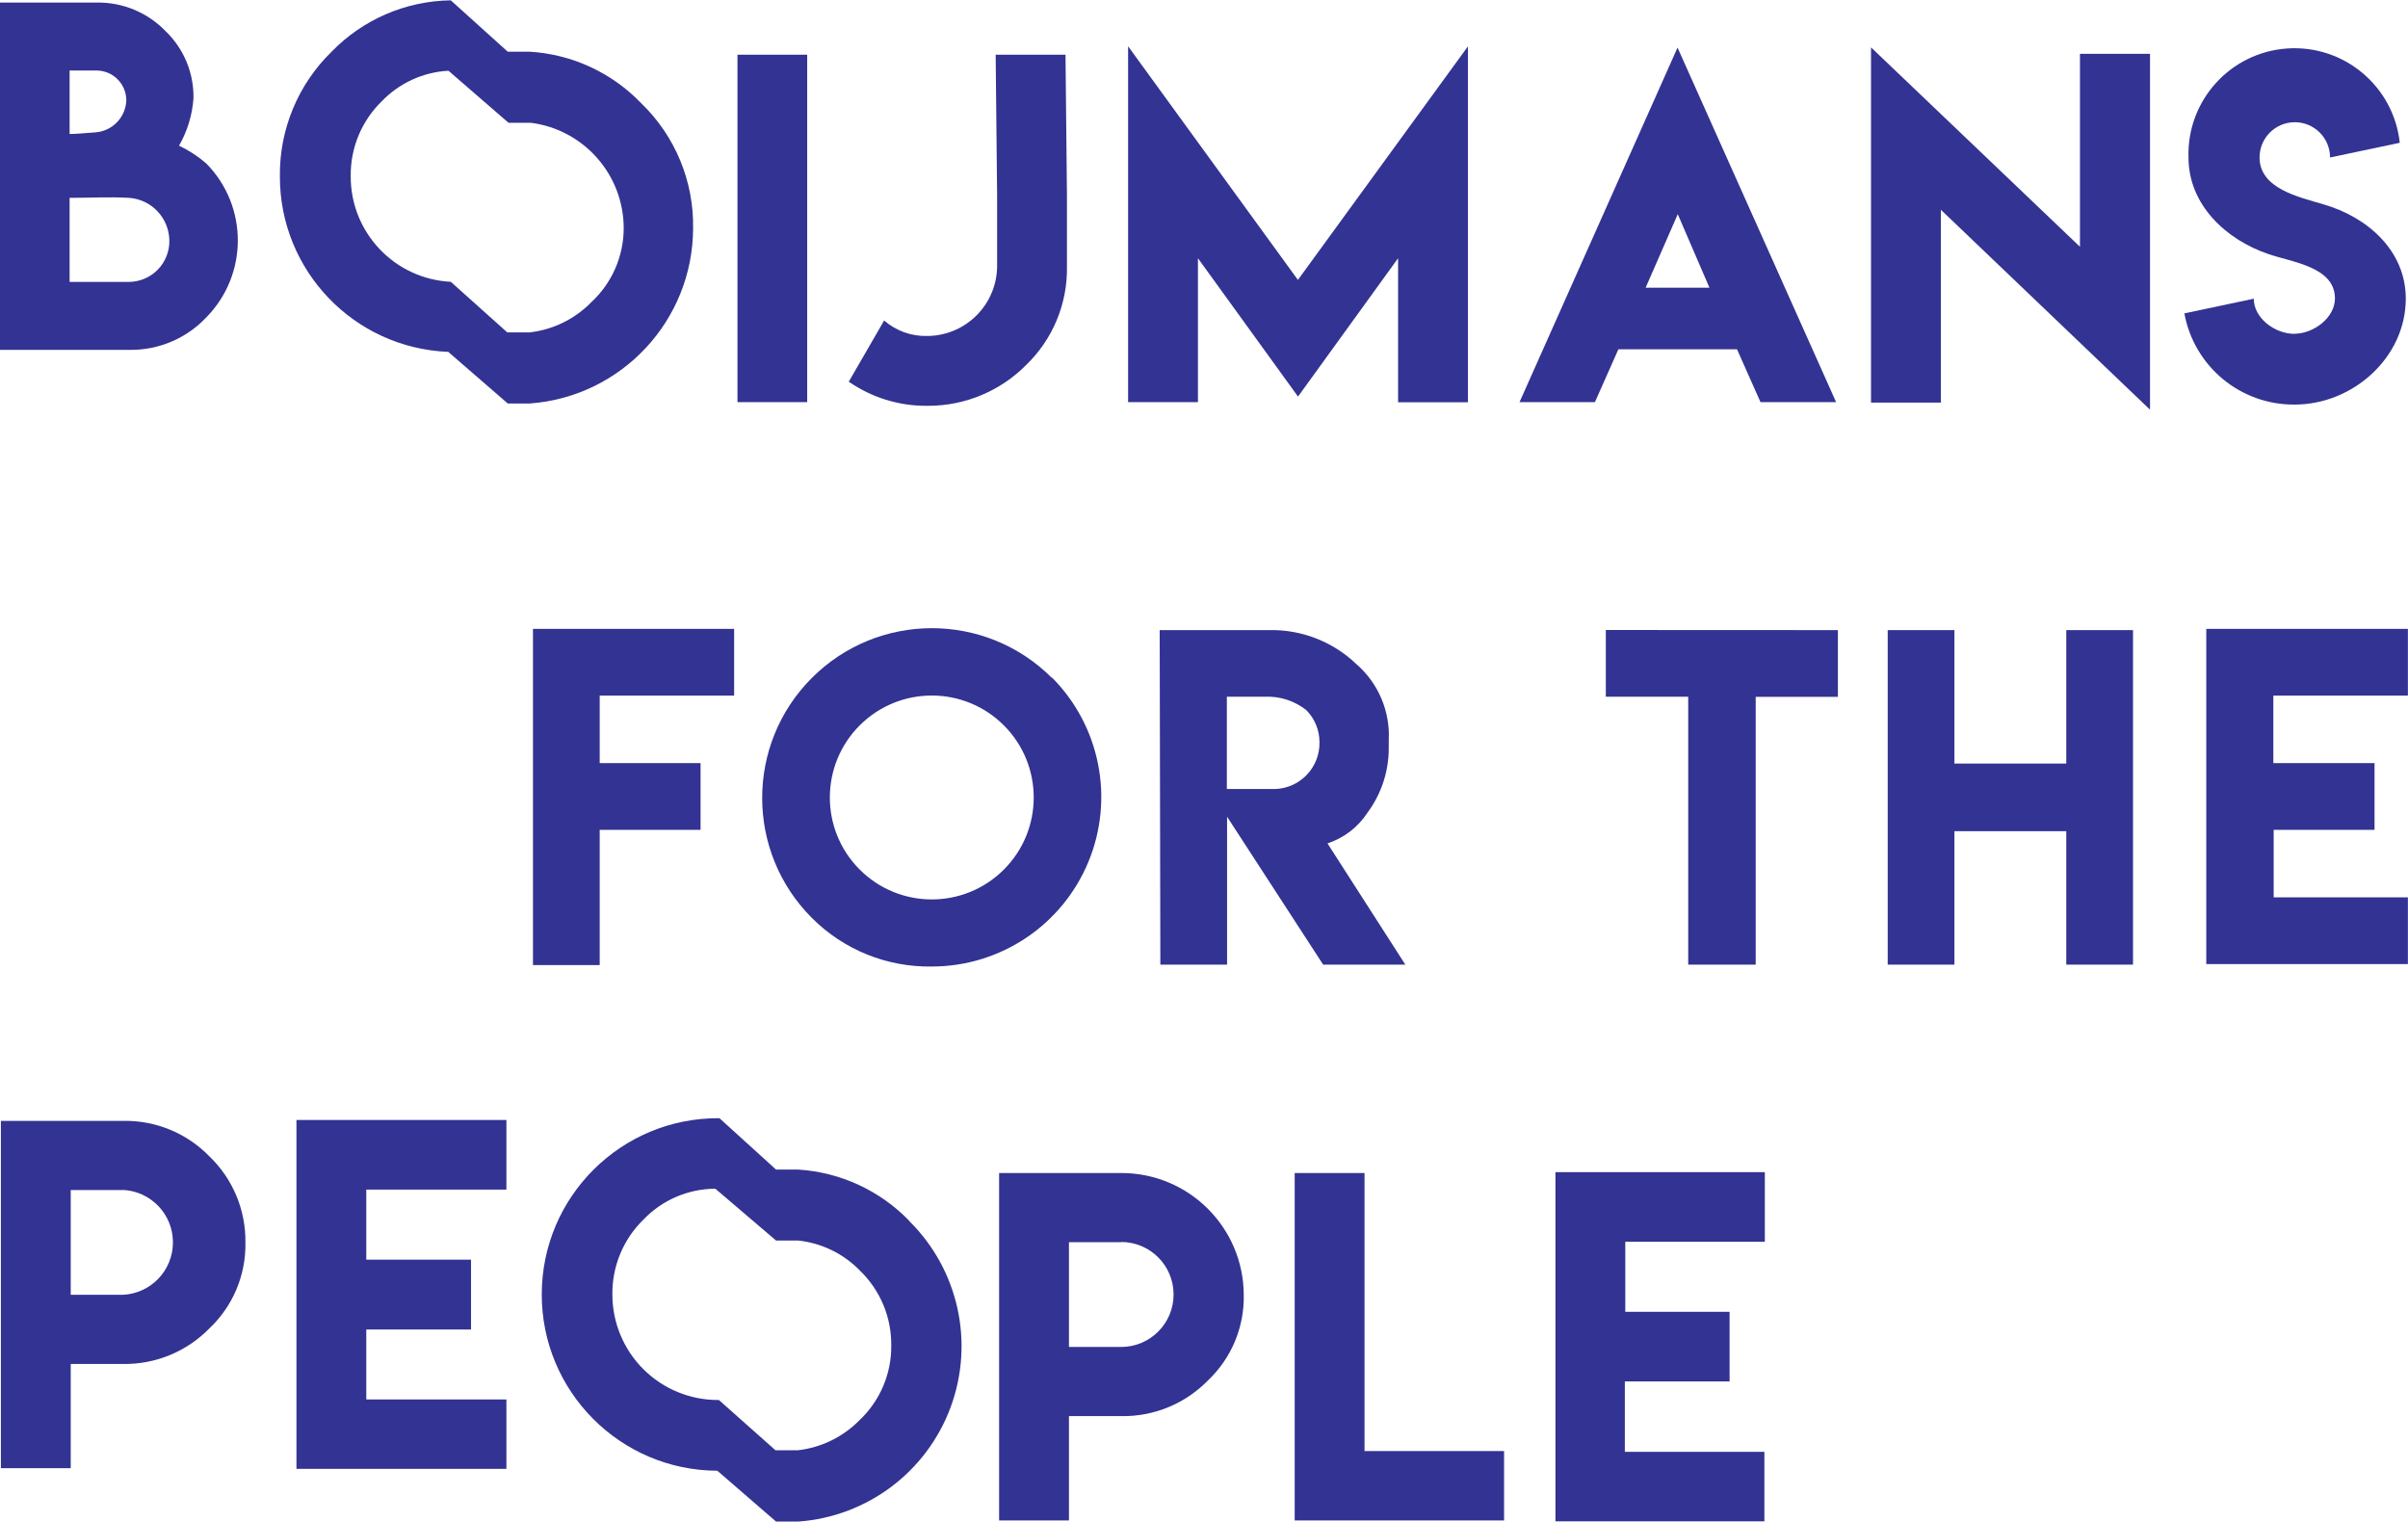
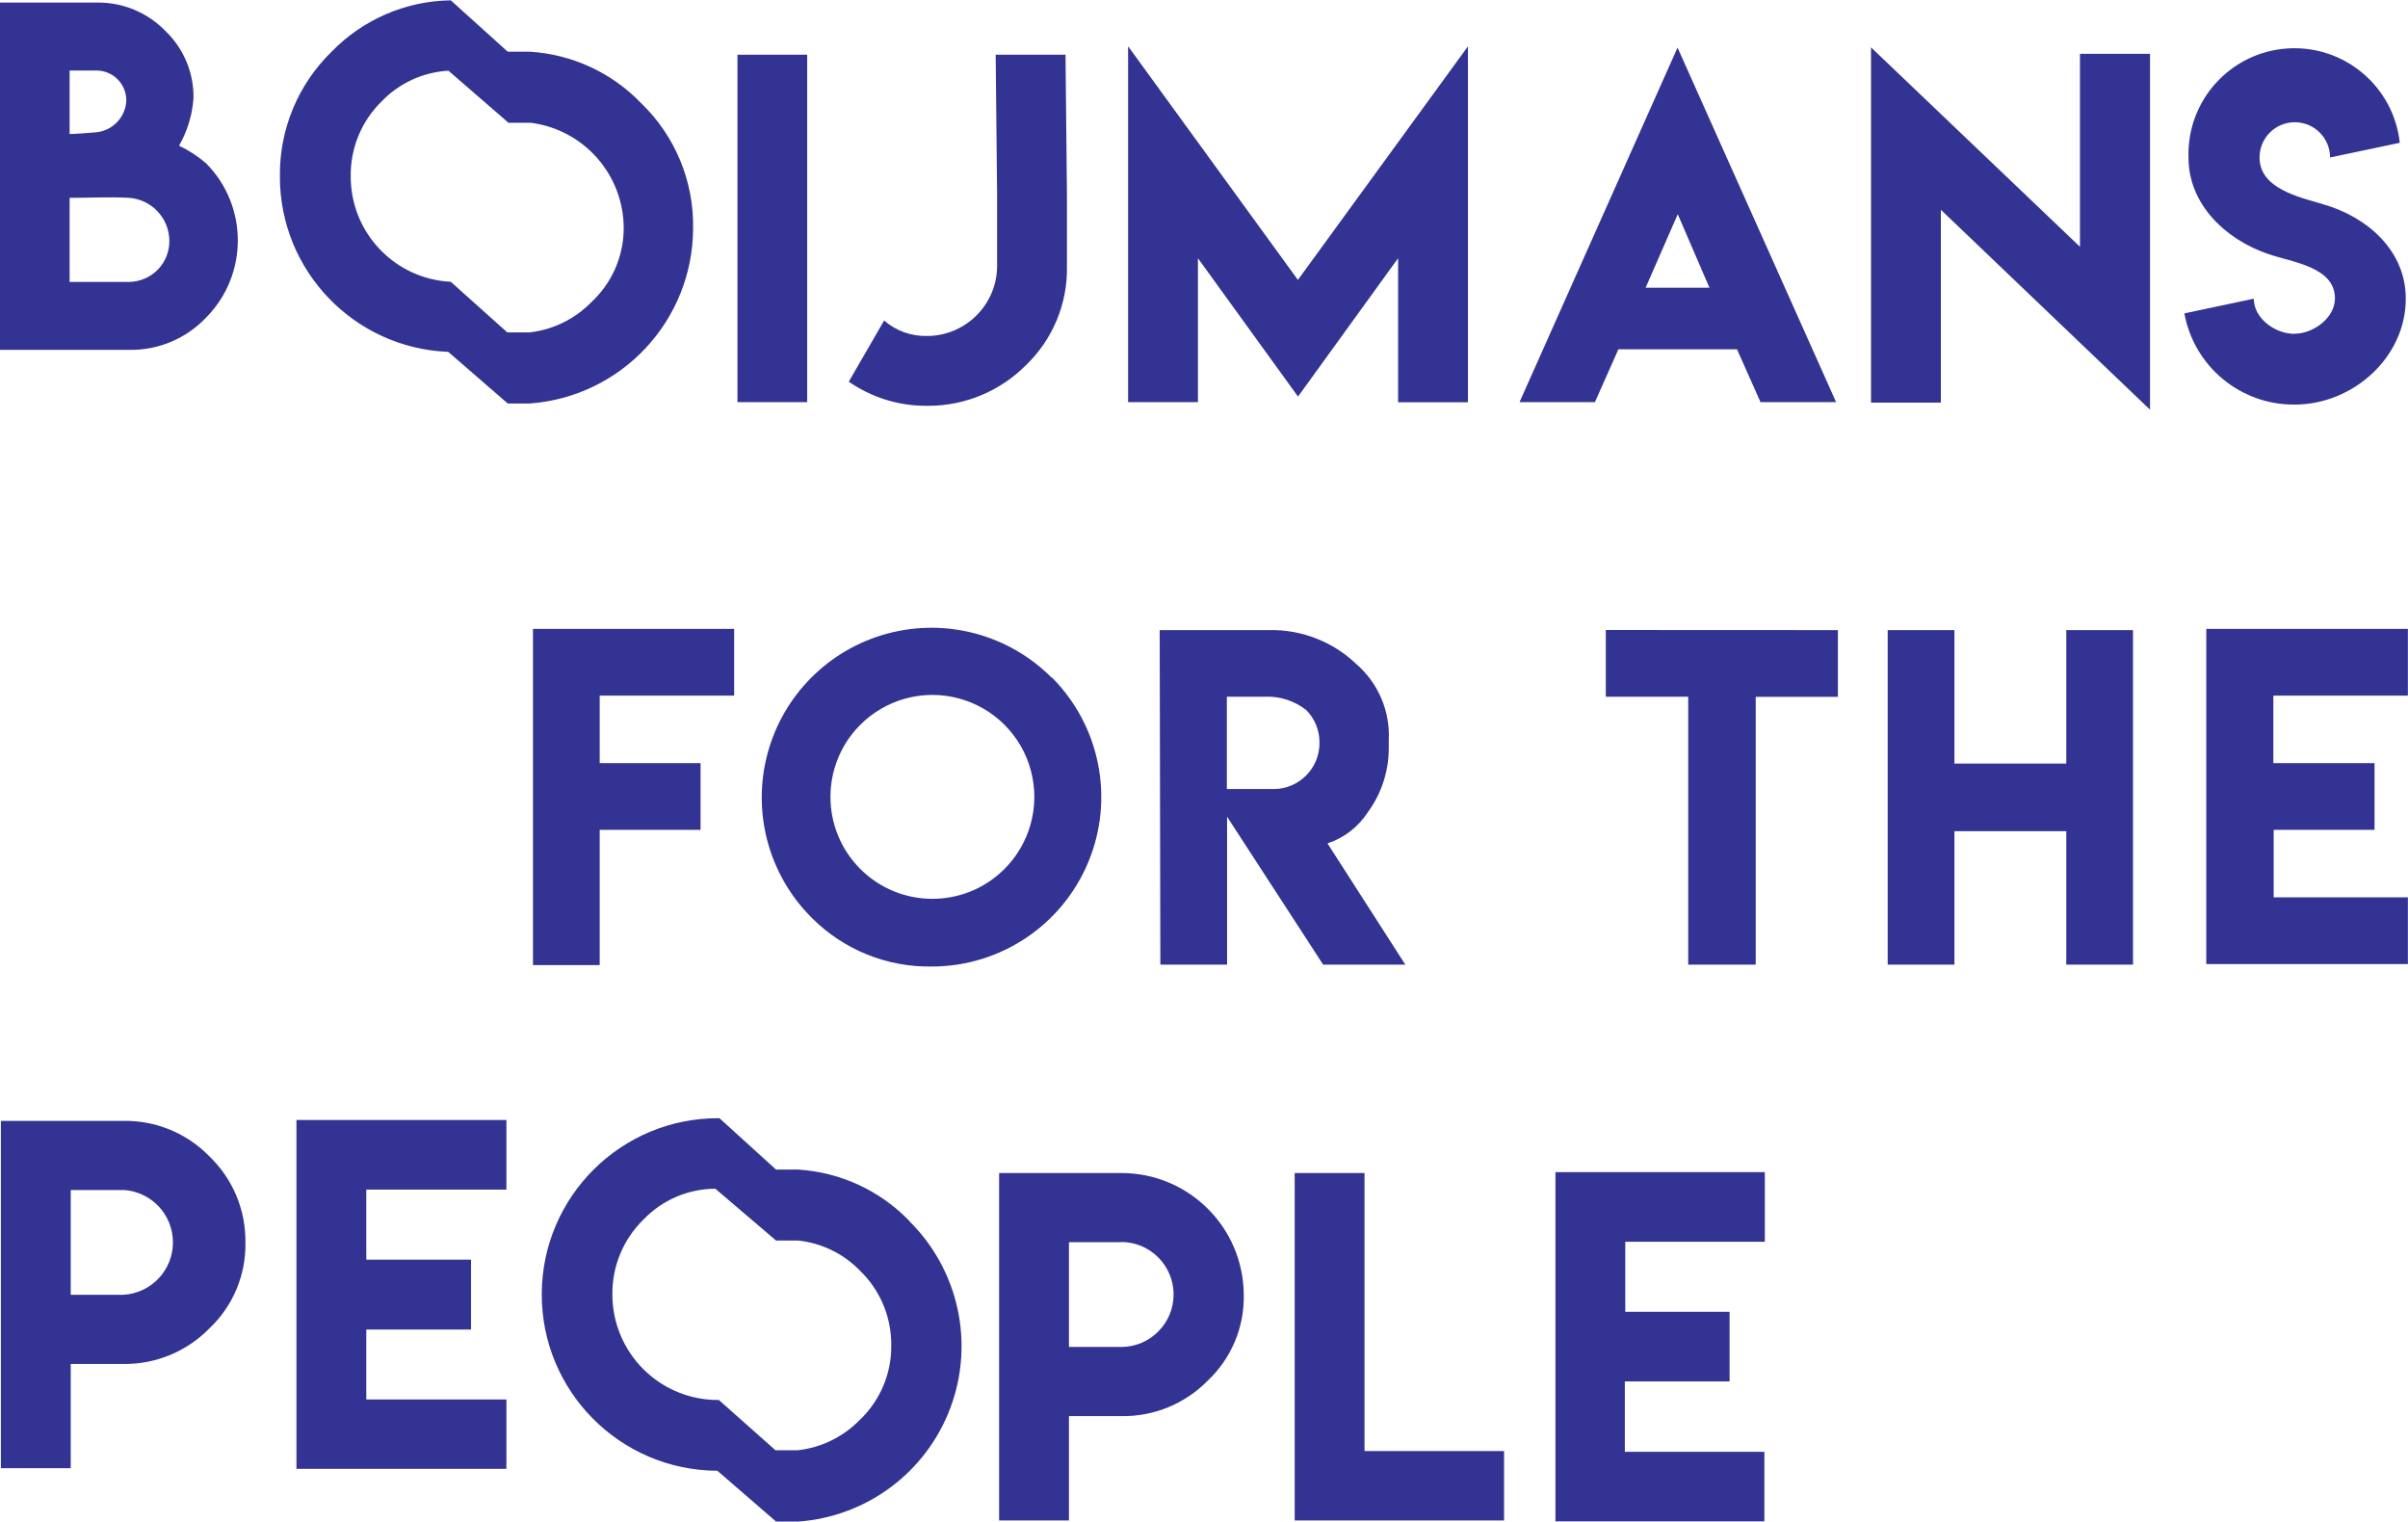
<svg xmlns="http://www.w3.org/2000/svg" viewBox="0 0 216.55 136.8">
-   <g fill="#323392" transform="translate(-1.46 -10.45)">
-     <path d="m67.48 67v6h-12.09v6.07h9.07v6h-9.07v12.16h-6v-30.23z" />
-     <path d="m96.05 71.36a15.24 15.24 0 0 1 -10.78 26 14.88 14.88 0 0 1 -10.79-4.36 15.26 15.26 0 1 1 21.57-21.6zm-17.26 4.3a9.15 9.15 0 0 0 12.93 13 9.15 9.15 0 1 0 -12.93-13z" />
-     <path d="m105.75 67.11h9.81a11 11 0 0 1 7.88 3.06 8.48 8.48 0 0 1 2.91 6.83v.78a9.72 9.72 0 0 1 -1.9 5.73 6.86 6.86 0 0 1 -3.61 2.78l7 10.9h-7.39l-8.64-13.3v13.3h-6zm14.37 10.08a4.07 4.07 0 0 0 -1.2-2.9 5.63 5.63 0 0 0 -3.73-1.19h-3.4v8.3h2.34 2a4.13 4.13 0 0 0 3.99-4.21z" />
-     <path d="m166.74 67.11v6h-7.39v24.08h-6.07v-24.09h-7.41v-6z" />
-     <path d="m177.22 67.11v12h10.06v-12h6v30.08h-6v-12h-10.06v12h-6v-30.08z" />
-     <path d="m218 67v6h-12.1v6.07h9.1v6h-9.07v6.07h12.07v6h-18.13v-30.14z" />
-     <path d="m1.54 133.1v-21.86h11a10.54 10.54 0 0 1 7.75 3.19 10.54 10.54 0 0 1 3.24 7.76 10.34 10.34 0 0 1 -3.24 7.71 10.63 10.63 0 0 1 -7.75 3.2h-4.72v9.37h-6.28zm11-15.64h-4.72v9.42h4.69a4.72 4.72 0 0 0 0-9.43z" />
-     <path d="m47 111.16v6.26h-12.6v6.3h9.42v6.28h-9.42v6.29h12.6v6.24h-18.88v-31.37z" />
-     <path d="m91.31 137.79v-21.86h11a11 11 0 0 1 11 10.95 10.3 10.3 0 0 1 -3.23 7.71 10.65 10.65 0 0 1 -7.75 3.2h-4.74v9.38h-6.28zm11-15.64h-4.72v9.42h4.69a4.72 4.72 0 0 0 0-9.44z" />
-     <path d="m124.17 115.93v25h12.55v6.24h-18.83v-31.24z" />
-     <path d="m160.17 115.85v6.26h-12.55v6.3h9.38v6.26h-9.42v6.33h12.55v6.25h-18.79v-31.4z" />
-     <path d="m83.25 120.25a15.2 15.2 0 0 0 -10-4.63h-2l-5.09-4.62h-.07a15.85 15.85 0 0 0 -.12 31.7l5.28 4.57h2a15.81 15.81 0 0 0 10-27zm-4.5 17.91a9.24 9.24 0 0 1 -5.55 2.7h-2l-5.09-4.52h-.07a9.49 9.49 0 0 1 -9.51-9.49 9.26 9.26 0 0 1 2.79-6.73 9 9 0 0 1 6.47-2.78l5.46 4.66h2a9.09 9.09 0 0 1 5.55 2.71 9.21 9.21 0 0 1 2.81 6.73 9.11 9.11 0 0 1 -2.86 6.72z" />
-     <path d="m17.56 23.55a10.83 10.83 0 0 1 2.44 1.59 9.86 9.86 0 0 1 0 13.86 9.3 9.3 0 0 1 -6.9 2.91h-11.64v-31.23h8.72a8.42 8.42 0 0 1 6.2 2.6 8.17 8.17 0 0 1 2.48 6 9.93 9.93 0 0 1 -1.3 4.27zm-7.38-6.76h-2.46v5.71c.56 0 1.34-.08 2.34-.15a3 3 0 0 0 2.76-2.87 2.69 2.69 0 0 0 -2.64-2.69zm6.51 15.29a3.9 3.9 0 0 0 -3.62-3.84c-1.86-.1-3.47 0-5.35 0v7.56h5.35a3.66 3.66 0 0 0 3.62-3.72z" />
-     <path d="m67.78 15.37h6.27v31.24h-6.27z" />
-     <path d="m91.13 34.36v-6.28l-.13-12.71h6.28l.13 12.63v6.4a12 12 0 0 1 -3.7 8.9 12.38 12.38 0 0 1 -8.71 3.64h-.21a12.16 12.16 0 0 1 -7-2.17l3.18-5.5a5.66 5.66 0 0 0 3.87 1.39h.14a6.32 6.32 0 0 0 6.15-6.3z" />
-     <path d="m118.18 35.62 15.29-21v32h-6.28v-12.95l-9 12.44-9-12.44v12.94h-6.28v-32z" />
-     <path d="m152.32 14.73 14.26 31.88h-6.8l-2.11-4.75h-10.67l-2.11 4.75h-6.78zm2.87 21.59-2.85-6.61-2.89 6.61z" />
-     <path d="m188.51 32.64v-17.35h6.3v32l-18.81-17.98v17.34h-6.28v-31.94z" />
-     <path d="m207.79 40.46c1.73 0 3.65-1.44 3.65-3.17 0-2.85-3.83-3.25-6-4-3.81-1.3-7.17-4.43-7.17-8.68a9.53 9.53 0 0 1 19-1.32l-6.27 1.32a3.17 3.17 0 0 0 -6.34 0c0 2.81 3.56 3.56 5.73 4.21 3.94 1.13 7.42 4.14 7.42 8.49 0 5.26-4.73 9.52-10 9.52a10 10 0 0 1 -9.91-8.2l6.24-1.32c0 1.74 1.89 3.16 3.66 3.16z" />
-     <path d="m59.12 19.73a15.16 15.16 0 0 0 -10-4.63h-2l-5.12-4.62a15.23 15.23 0 0 0 -10.72 4.62 15.39 15.39 0 0 0 -4.65 11.22 15.76 15.76 0 0 0 15.14 15.77l5.35 4.64h2a15.84 15.84 0 0 0 14.67-15.73 15.26 15.26 0 0 0 -4.67-11.27zm-4.49 17.9a9.2 9.2 0 0 1 -5.55 2.71h-2l-5.08-4.55a9.47 9.47 0 0 1 -9-9.51 9.22 9.22 0 0 1 2.79-6.72 9 9 0 0 1 6-2.75l5.4 4.68h2a9.57 9.57 0 0 1 8.36 9.45 9.08 9.08 0 0 1 -2.92 6.69z" />
-   </g>
+   <path d="M66.02 56.55v6H53.93v6.07H63v6h-9.07v12.16h-6V56.55zm28.57 4.36a15.24 15.24 0 0 1-10.78 26 14.88 14.88 0 0 1-10.79-4.36 15.263 15.263 0 1 1 21.57-21.6zm-17.26 4.3a9.168 9.168 0 0 0 12.93 13 9.168 9.168 0 1 0-12.93-13zm26.96-8.55h9.81a11 11 0 0 1 7.88 3.06 8.48 8.48 0 0 1 2.91 6.83v.78a9.72 9.72 0 0 1-1.9 5.73 6.86 6.86 0 0 1-3.61 2.78l7 10.9h-7.39l-8.64-13.3v13.3h-6zm14.37 10.08a4.07 4.07 0 0 0-1.2-2.9 5.63 5.63 0 0 0-3.73-1.19h-3.4v8.3h4.34a4.13 4.13 0 0 0 3.99-4.21zm46.62-10.08v6h-7.39v24.08h-6.07V62.65h-7.41v-6zm10.48 0v12h10.06v-12h6v30.08h-6v-12h-10.06v12h-6V56.66zm40.78-.11v6h-12.1v6.07h9.1v6h-9.07v6.07h12.07v6h-18.13V56.55zM.08 122.65v-21.86h11a10.54 10.54 0 0 1 7.75 3.19 10.54 10.54 0 0 1 3.24 7.76 10.34 10.34 0 0 1-3.24 7.71 10.63 10.63 0 0 1-7.75 3.2H6.36v9.37H.08zm11-15.64H6.36v9.42h4.69a4.72 4.72 0 0 0 0-9.43zm34.46-6.3v6.26h-12.6v6.3h9.42v6.28h-9.42v6.29h12.6v6.24H26.66v-31.37zm44.31 26.63v-21.86h11a11 11 0 0 1 11 10.95 10.3 10.3 0 0 1-3.23 7.71 10.65 10.65 0 0 1-7.75 3.2h-4.74v9.38h-6.28zm11-15.64h-4.72v9.42h4.69a4.72 4.72 0 0 0 0-9.44zm21.86-6.22v25h12.55v6.24h-18.83v-31.24zm36-.08v6.26h-12.55v6.3h9.38v6.26h-9.42v6.33h12.55v6.25h-18.79v-31.4zm-76.92 4.4a15.2 15.2 0 0 0-10-4.63h-2l-5.09-4.62h-.07a15.85 15.85 0 0 0-.12 31.7l5.28 4.57h2a15.81 15.81 0 0 0 10-27zm-4.5 17.91a9.24 9.24 0 0 1-5.55 2.7h-2l-5.09-4.52h-.07a9.49 9.49 0 0 1-9.51-9.49 9.26 9.26 0 0 1 2.79-6.73 9 9 0 0 1 6.47-2.78l5.46 4.66h2a9.09 9.09 0 0 1 5.55 2.71 9.21 9.21 0 0 1 2.81 6.73 9.11 9.11 0 0 1-2.86 6.72zM16.1 13.1a10.83 10.83 0 0 1 2.44 1.59 9.86 9.86 0 0 1 0 13.86 9.3 9.3 0 0 1-6.9 2.91H0V.23h8.72a8.42 8.42 0 0 1 6.2 2.6 8.17 8.17 0 0 1 2.48 6 9.93 9.93 0 0 1-1.3 4.27zM8.72 6.34H6.26v5.71c.56 0 1.34-.08 2.34-.15a3 3 0 0 0 2.76-2.87 2.69 2.69 0 0 0-2.64-2.69zm6.51 15.29a3.9 3.9 0 0 0-3.62-3.84c-1.86-.1-3.47 0-5.35 0v7.56h5.35a3.66 3.66 0 0 0 3.62-3.72zM66.32 4.92h6.27v31.24h-6.27zm23.35 18.99v-6.28l-.13-12.71h6.28l.13 12.63v6.4a12 12 0 0 1-3.7 8.9 12.38 12.38 0 0 1-8.71 3.64h-.21a12.16 12.16 0 0 1-7-2.17l3.18-5.5a5.66 5.66 0 0 0 3.87 1.39h.14a6.32 6.32 0 0 0 6.15-6.3zm27.05 1.26l15.29-21v32h-6.28V23.22l-9 12.44-9-12.44v12.94h-6.28v-32zm34.14-20.89l14.26 31.88h-6.8l-2.11-4.75h-10.67l-2.11 4.75h-6.78zm2.87 21.59l-2.85-6.61-2.89 6.61zm33.32-3.68V4.84h6.3v32l-18.81-17.98V36.2h-6.28V4.26zm19.28 7.82c1.73 0 3.65-1.44 3.65-3.17 0-2.85-3.83-3.25-6-4-3.81-1.3-7.17-4.43-7.17-8.68a9.53 9.53 0 0 1 19-1.32l-6.27 1.32a3.17 3.17 0 0 0-6.34 0c0 2.81 3.56 3.56 5.73 4.21 3.94 1.13 7.42 4.14 7.42 8.49 0 5.26-4.73 9.52-10 9.52a10 10 0 0 1-9.91-8.2l6.24-1.32c0 1.74 1.89 3.16 3.66 3.16zM57.66 9.28a15.16 15.16 0 0 0-10-4.63h-2L40.54.03a15.23 15.23 0 0 0-10.72 4.62 15.39 15.39 0 0 0-4.65 11.22 15.76 15.76 0 0 0 15.14 15.77l5.35 4.64h2a15.84 15.84 0 0 0 14.67-15.73 15.26 15.26 0 0 0-4.67-11.27zm-4.49 17.9a9.2 9.2 0 0 1-5.55 2.71h-2l-5.08-4.55a9.47 9.47 0 0 1-9-9.51 9.22 9.22 0 0 1 2.79-6.72 9 9 0 0 1 6-2.75l5.4 4.68h2a9.57 9.57 0 0 1 8.36 9.45 9.08 9.08 0 0 1-2.92 6.69z" fill="#323392" />
</svg>
